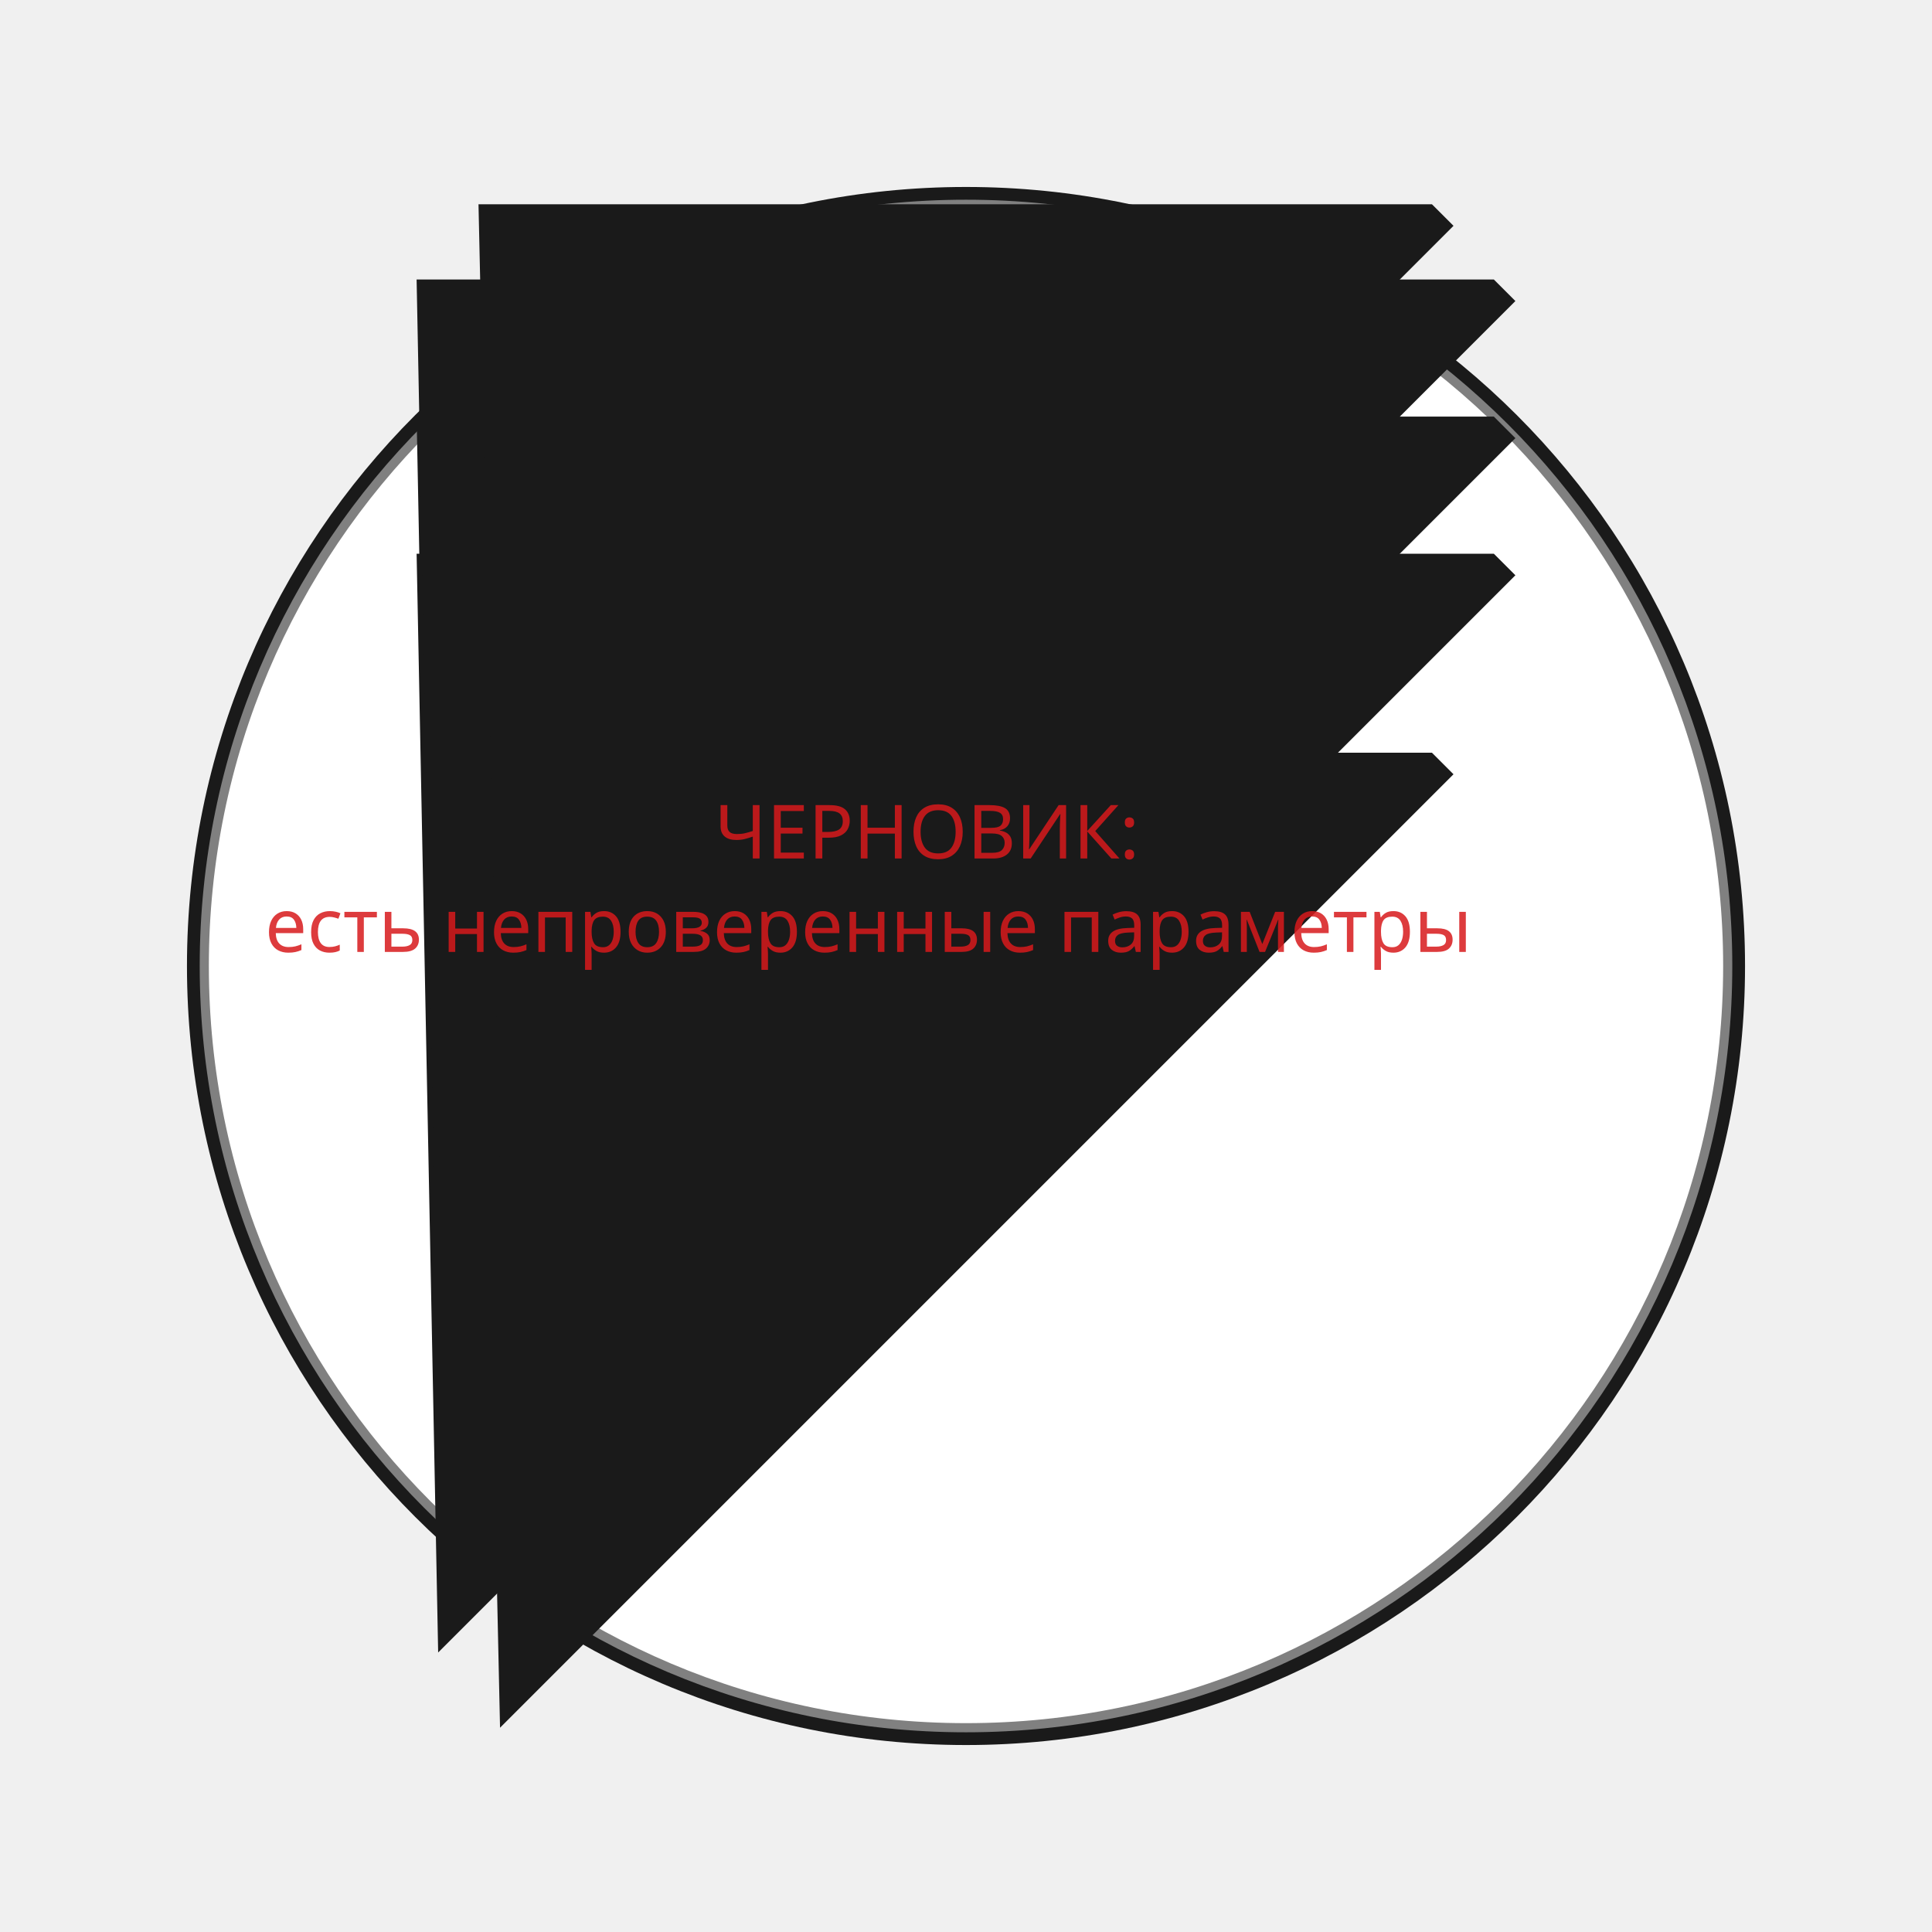
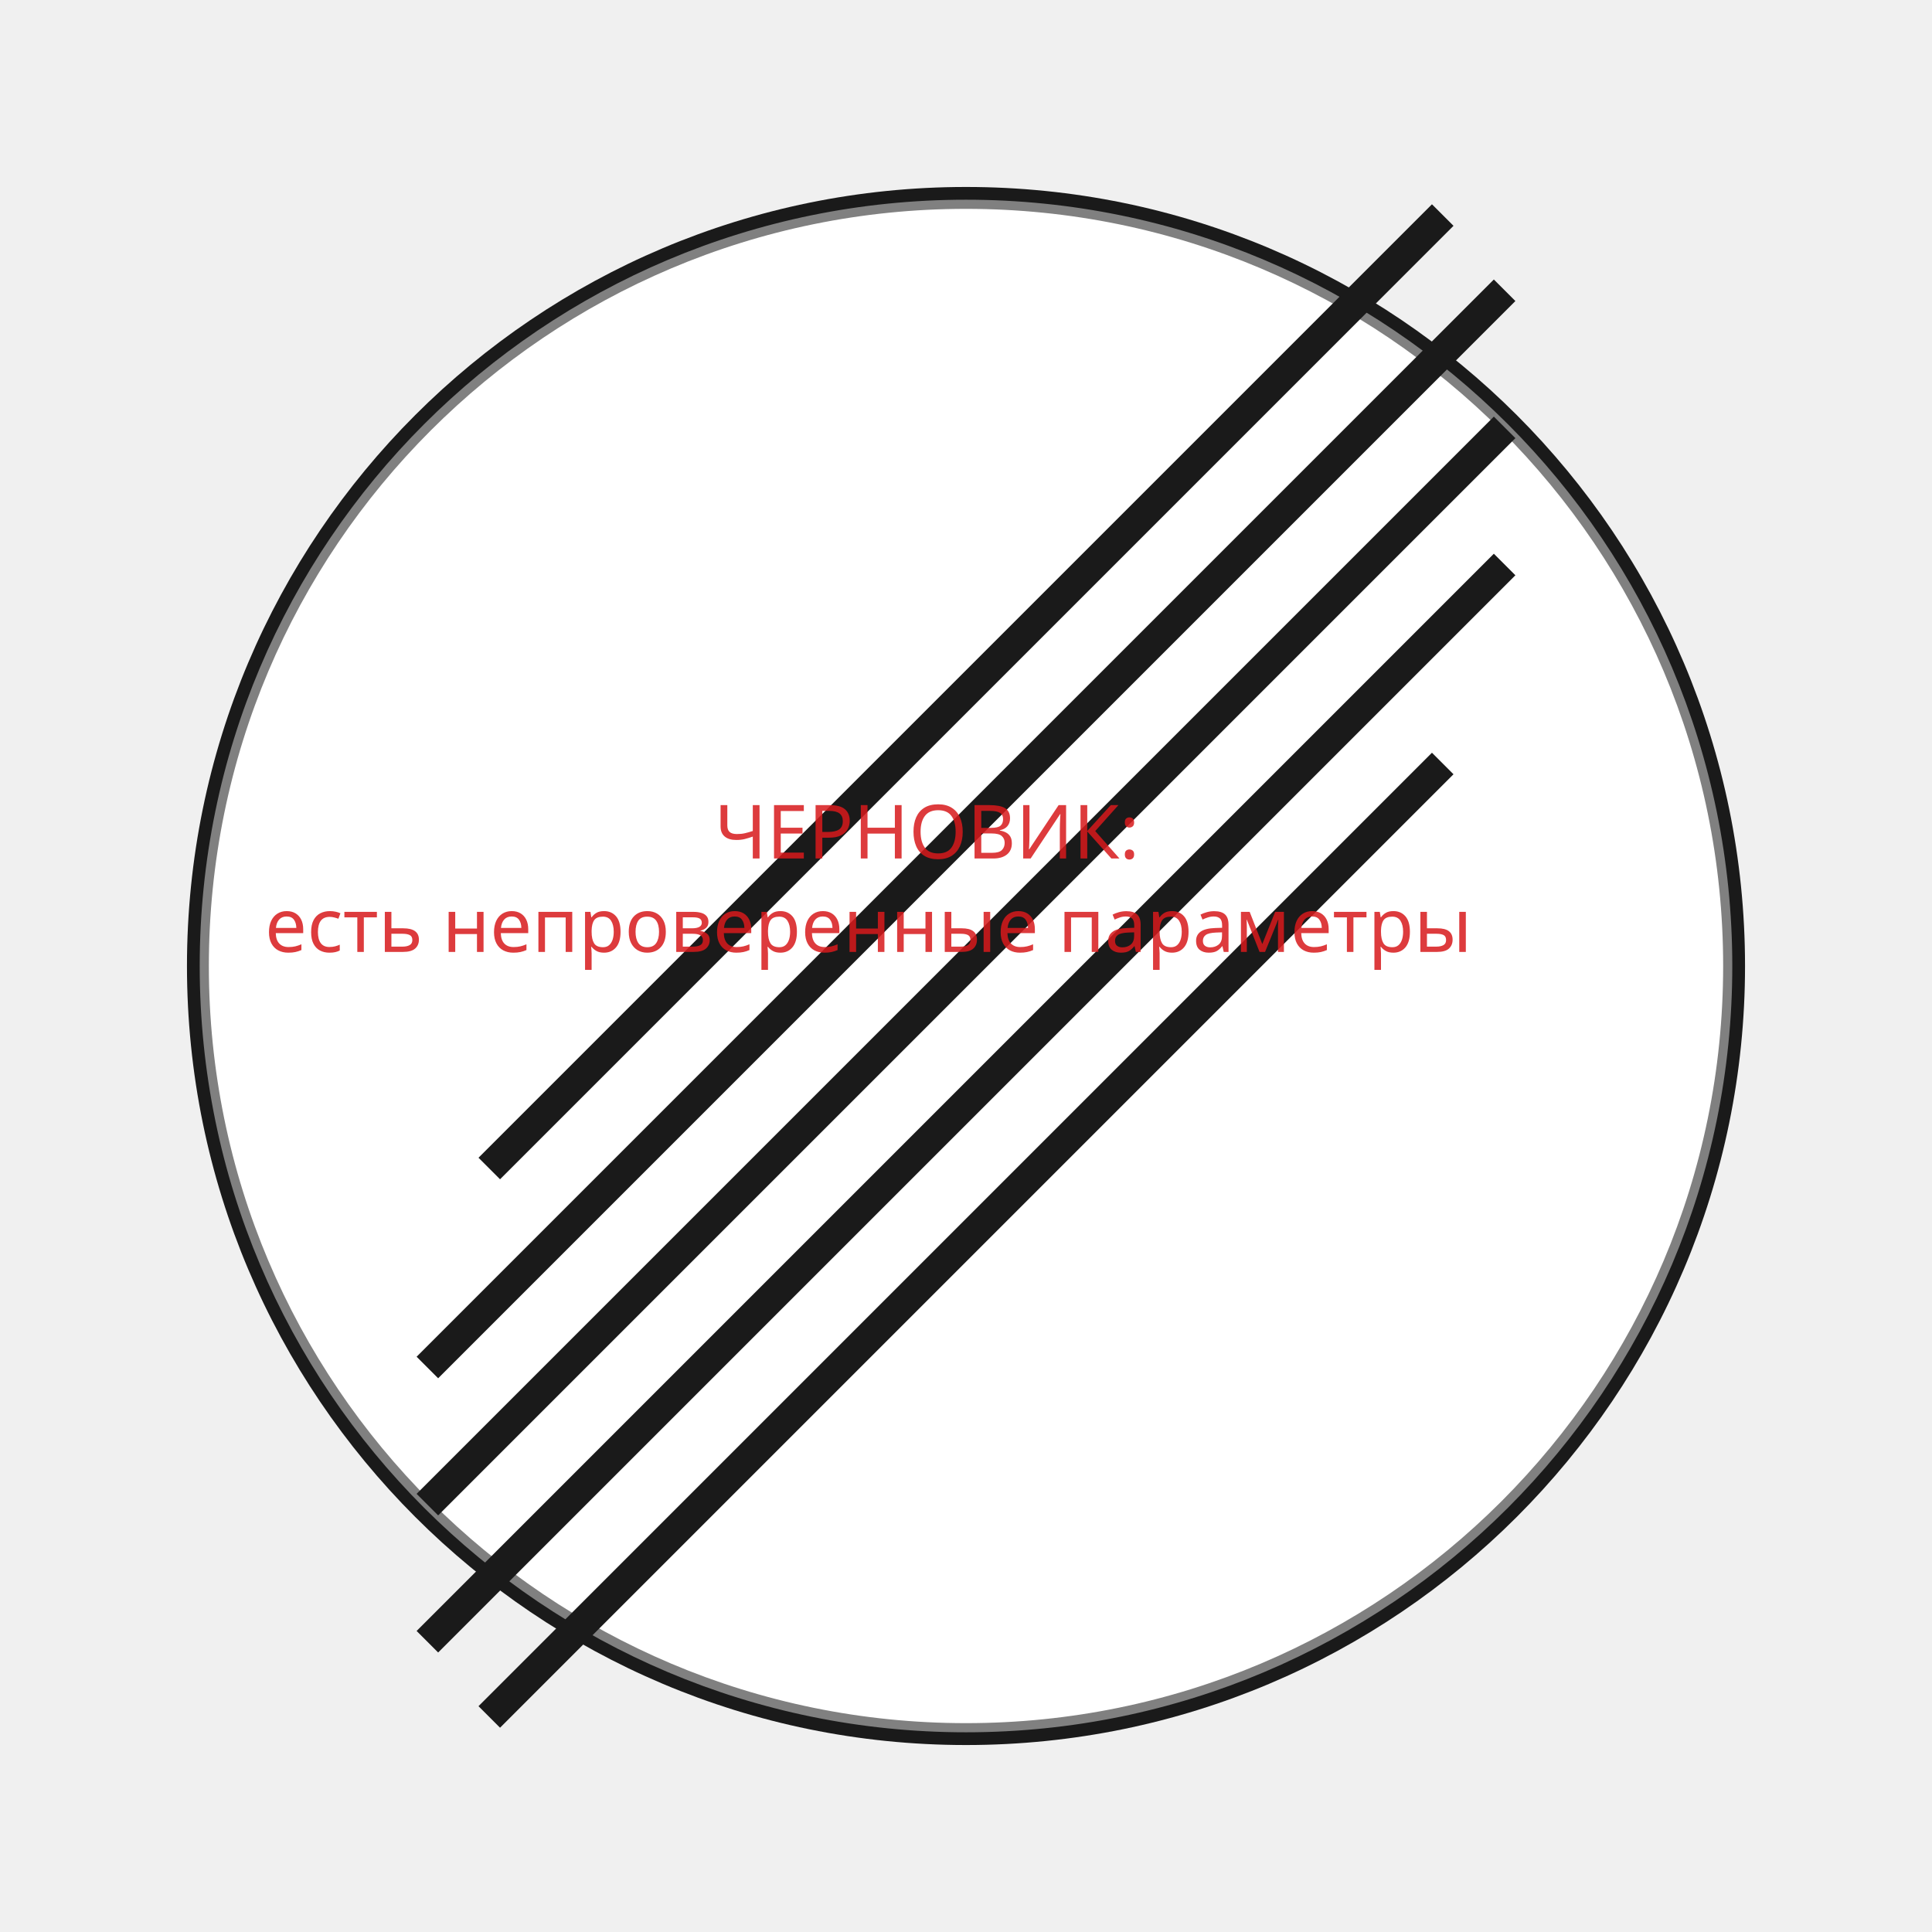
<svg xmlns="http://www.w3.org/2000/svg" viewBox="-558 -558 1116 1116" width="1116mm" height="1116mm">
  <g id="Geometry" transform="scale(1,-1)">
    <g id="Layer-Outline">
      <path d="M450 0 A450 450 0 0 1 0 450 A450 450 0 0 1 -450 0 A450 450 0 0 1 0 -450 A450 450 0 0 1 450 0 Z" fill="#1A1A1A" stroke="none" />
    </g>
    <g id="Layer-Field">
      <path d="M440 0 A440 440 0 0 1 0 440 A440 440 0 0 1 -440 0 A440 440 0 0 1 0 -440 A440 440 0 0 1 440 0 Z" fill="#FFFFFF" stroke="none" />
    </g>
    <g id="Layer-Composition">
      <path d="M440 0 A440 440 0 0 1 0 440 A440 440 0 0 1 -440 0 A440 440 0 0 1 0 -440 A440 440 0 0 1 440 0 Z" fill="none" stroke="#808080" stroke-width="5.28" />
    </g>
    <g id="Layer-Composition">
-       <path d="M-269.155 -440 L281.6 110.755 L269.155 123.2 L-281.6 123.2 L-269.155 -440 Z" fill="#1A1A1A" stroke="none" />
+       <path d="M-269.155 -440 L281.6 110.755 L269.155 123.2 L-281.6 -427.555 L-269.155 -440 Z" fill="#1A1A1A" stroke="none" />
    </g>
    <g id="Layer-Composition">
-       <path d="M-304.904 -396.55 L317.35 225.704 L304.904 238.15 L-317.35 238.15 L-304.904 -396.55 Z" fill="#1A1A1A" stroke="none" />
+       <path d="M-304.904 -396.55 L317.35 225.704 L304.904 238.15 L-317.35 -384.104 L-304.904 -396.55 Z" fill="#1A1A1A" stroke="none" />
    </g>
    <g id="Layer-Composition">
-       <path d="M-304.904 -317.35 L317.35 304.904 L304.904 317.35 L-317.35 317.35 L-304.904 -317.35 Z" fill="#1A1A1A" stroke="none" />
+       <path d="M-304.904 -317.35 L317.35 304.904 L304.904 317.35 L-317.35 -304.904 L-304.904 -317.35 Z" fill="#1A1A1A" stroke="none" />
    </g>
    <g id="Layer-Composition">
-       <path d="M-304.904 -238.15 L317.35 384.104 L304.904 396.55 L-317.35 396.55 L-304.904 -238.15 Z" fill="#1A1A1A" stroke="none" />
+       <path d="M-304.904 -238.15 L317.35 384.104 L304.904 396.55 L-317.35 -225.704 L-304.904 -238.15 Z" fill="#1A1A1A" stroke="none" />
    </g>
    <g id="Layer-Composition">
-       <path d="M-269.155 -123.2 L281.6 427.555 L269.155 440 L-281.6 440 L-269.155 -123.2 Z" fill="#1A1A1A" stroke="none" />
+       <path d="M-269.155 -123.2 L281.6 427.555 L269.155 440 L-281.6 -110.755 L-269.155 -123.2 Z" fill="#1A1A1A" stroke="none" />
    </g>
  </g>
  <g id="DraftWatermark">
    <text x="-145.215" y="-62.096" font-family="DejaVu Sans Bold, Liberation Sans Bold, Arial Bold, sans-serif" font-size="43.171" fill="#D7191C" fill-opacity="0.85">ЧЕРНОВИК:</text>
    <text x="-405" y="-8.132" font-family="DejaVu Sans Bold, Liberation Sans Bold, Arial Bold, sans-serif" font-size="43.171" fill="#D7191C" fill-opacity="0.85">есть непроверенные параметры</text>
  </g>
</svg>
